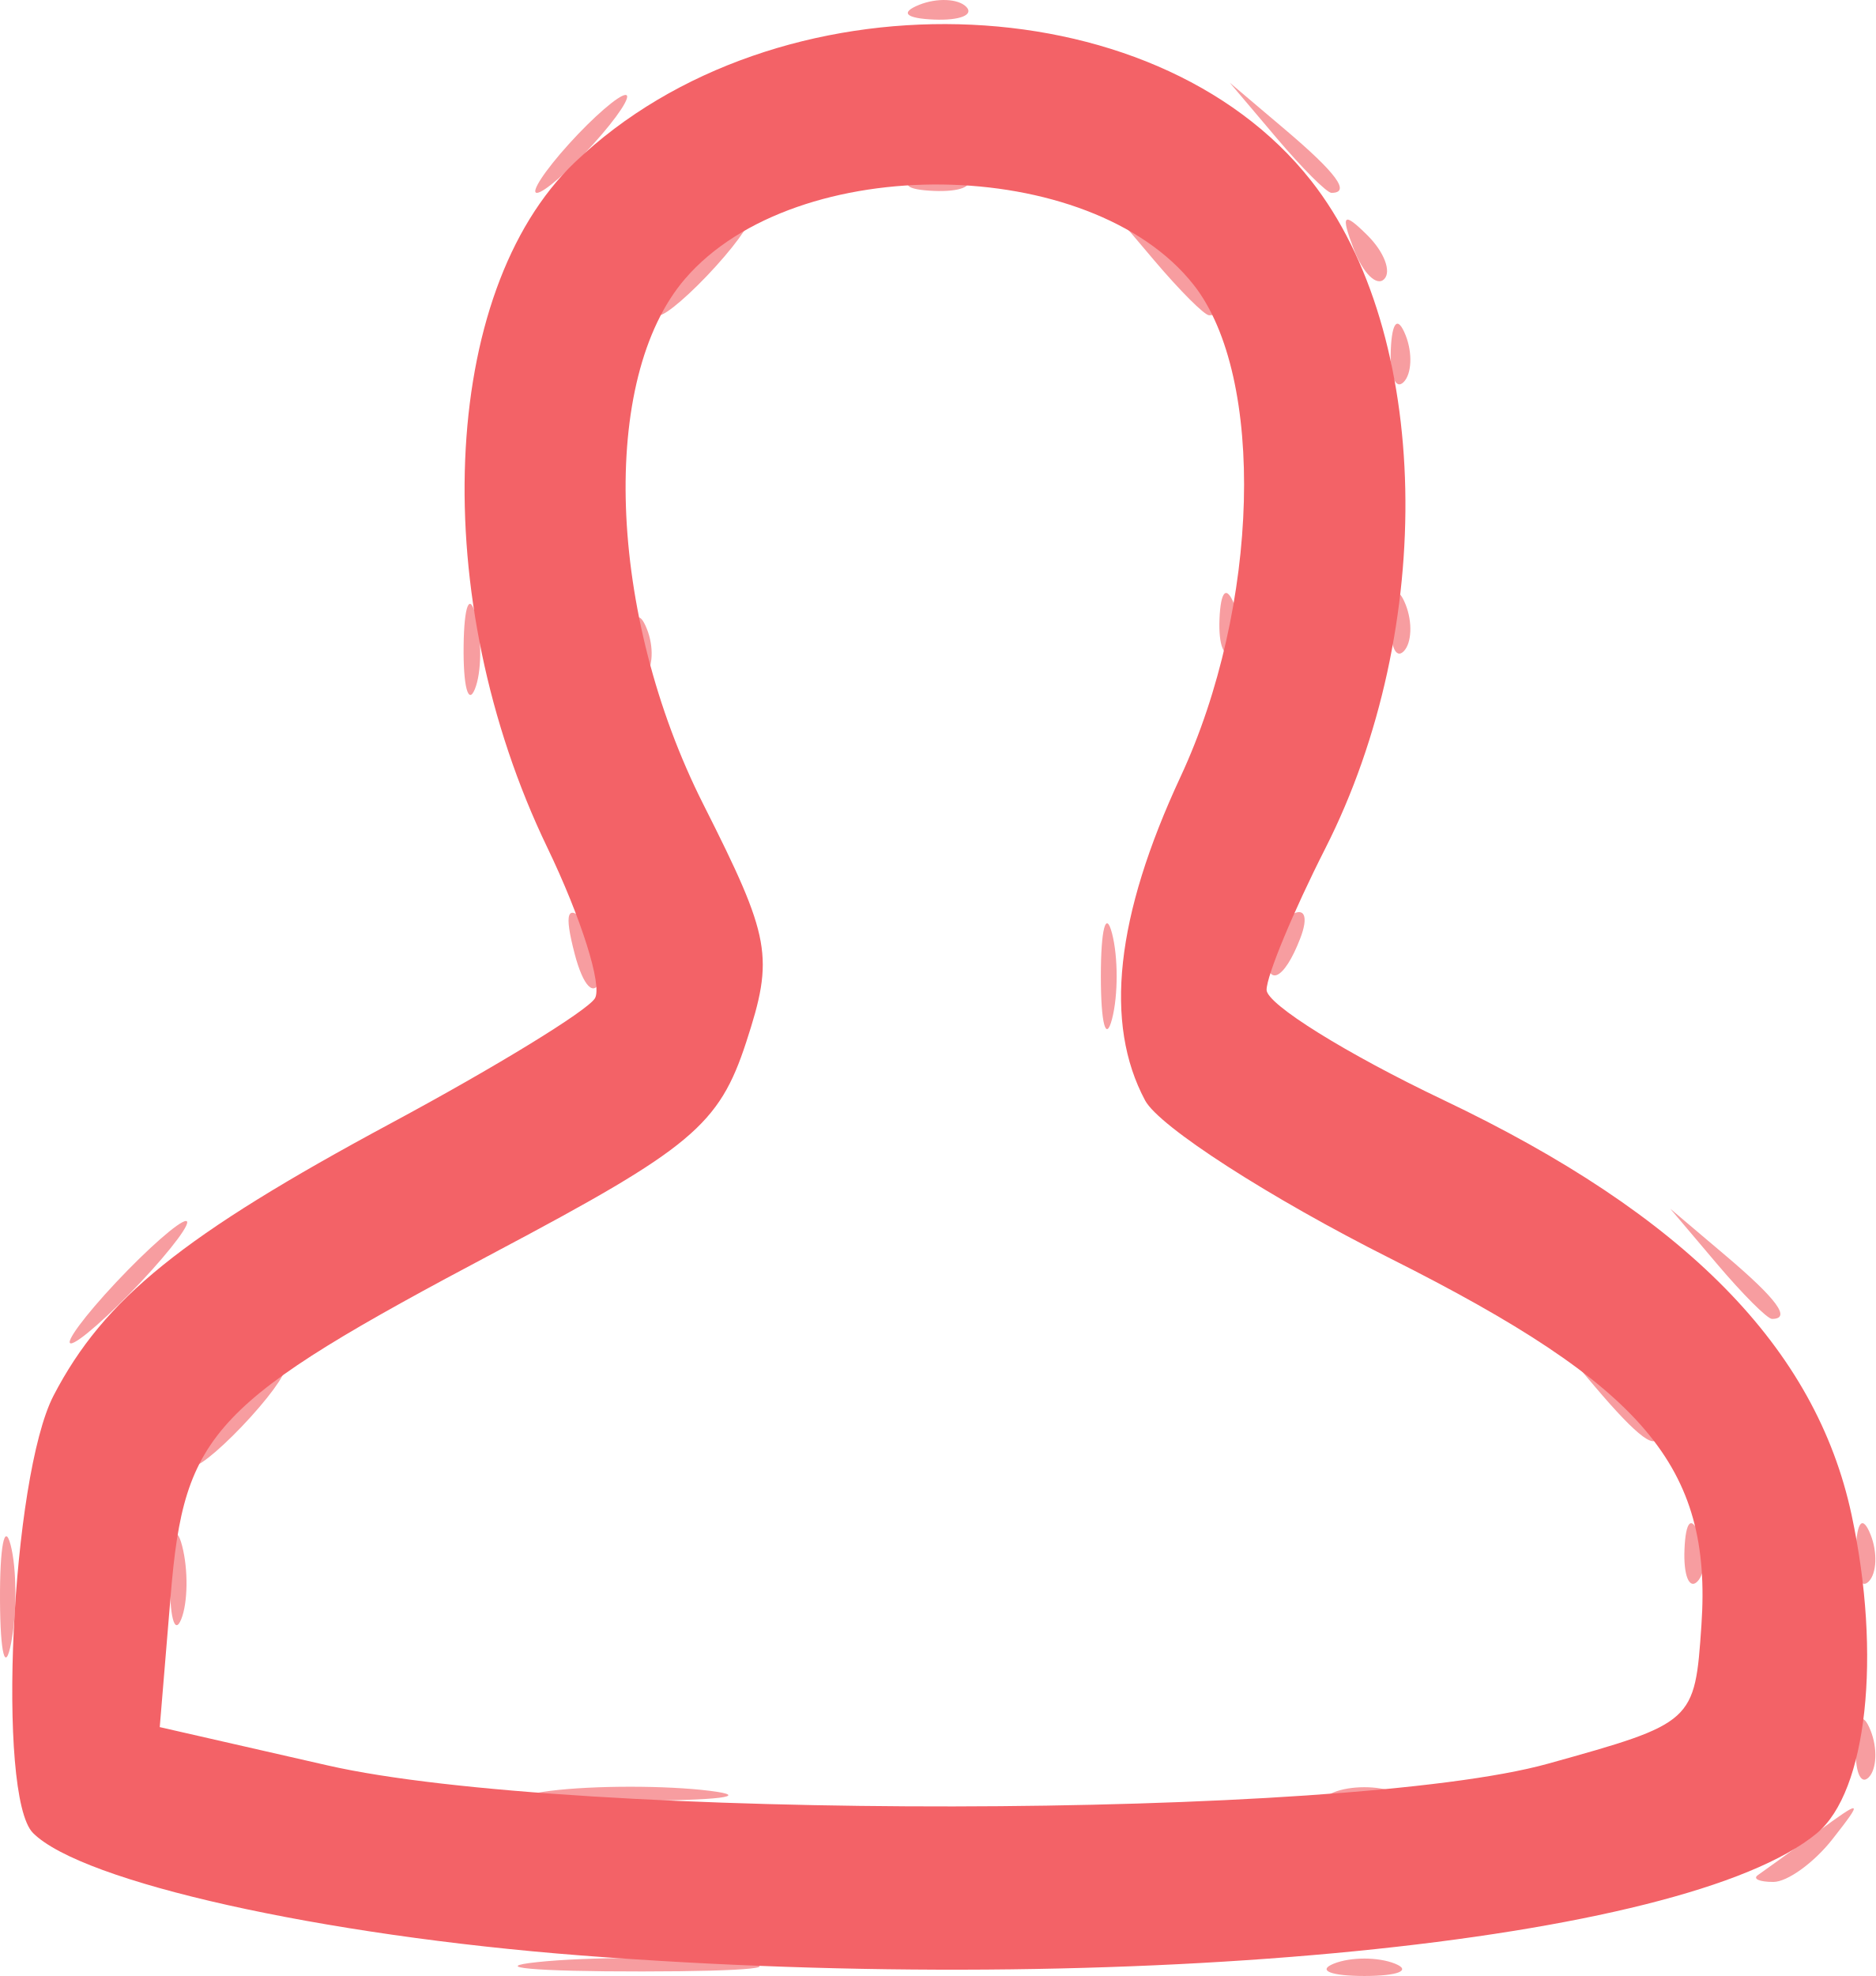
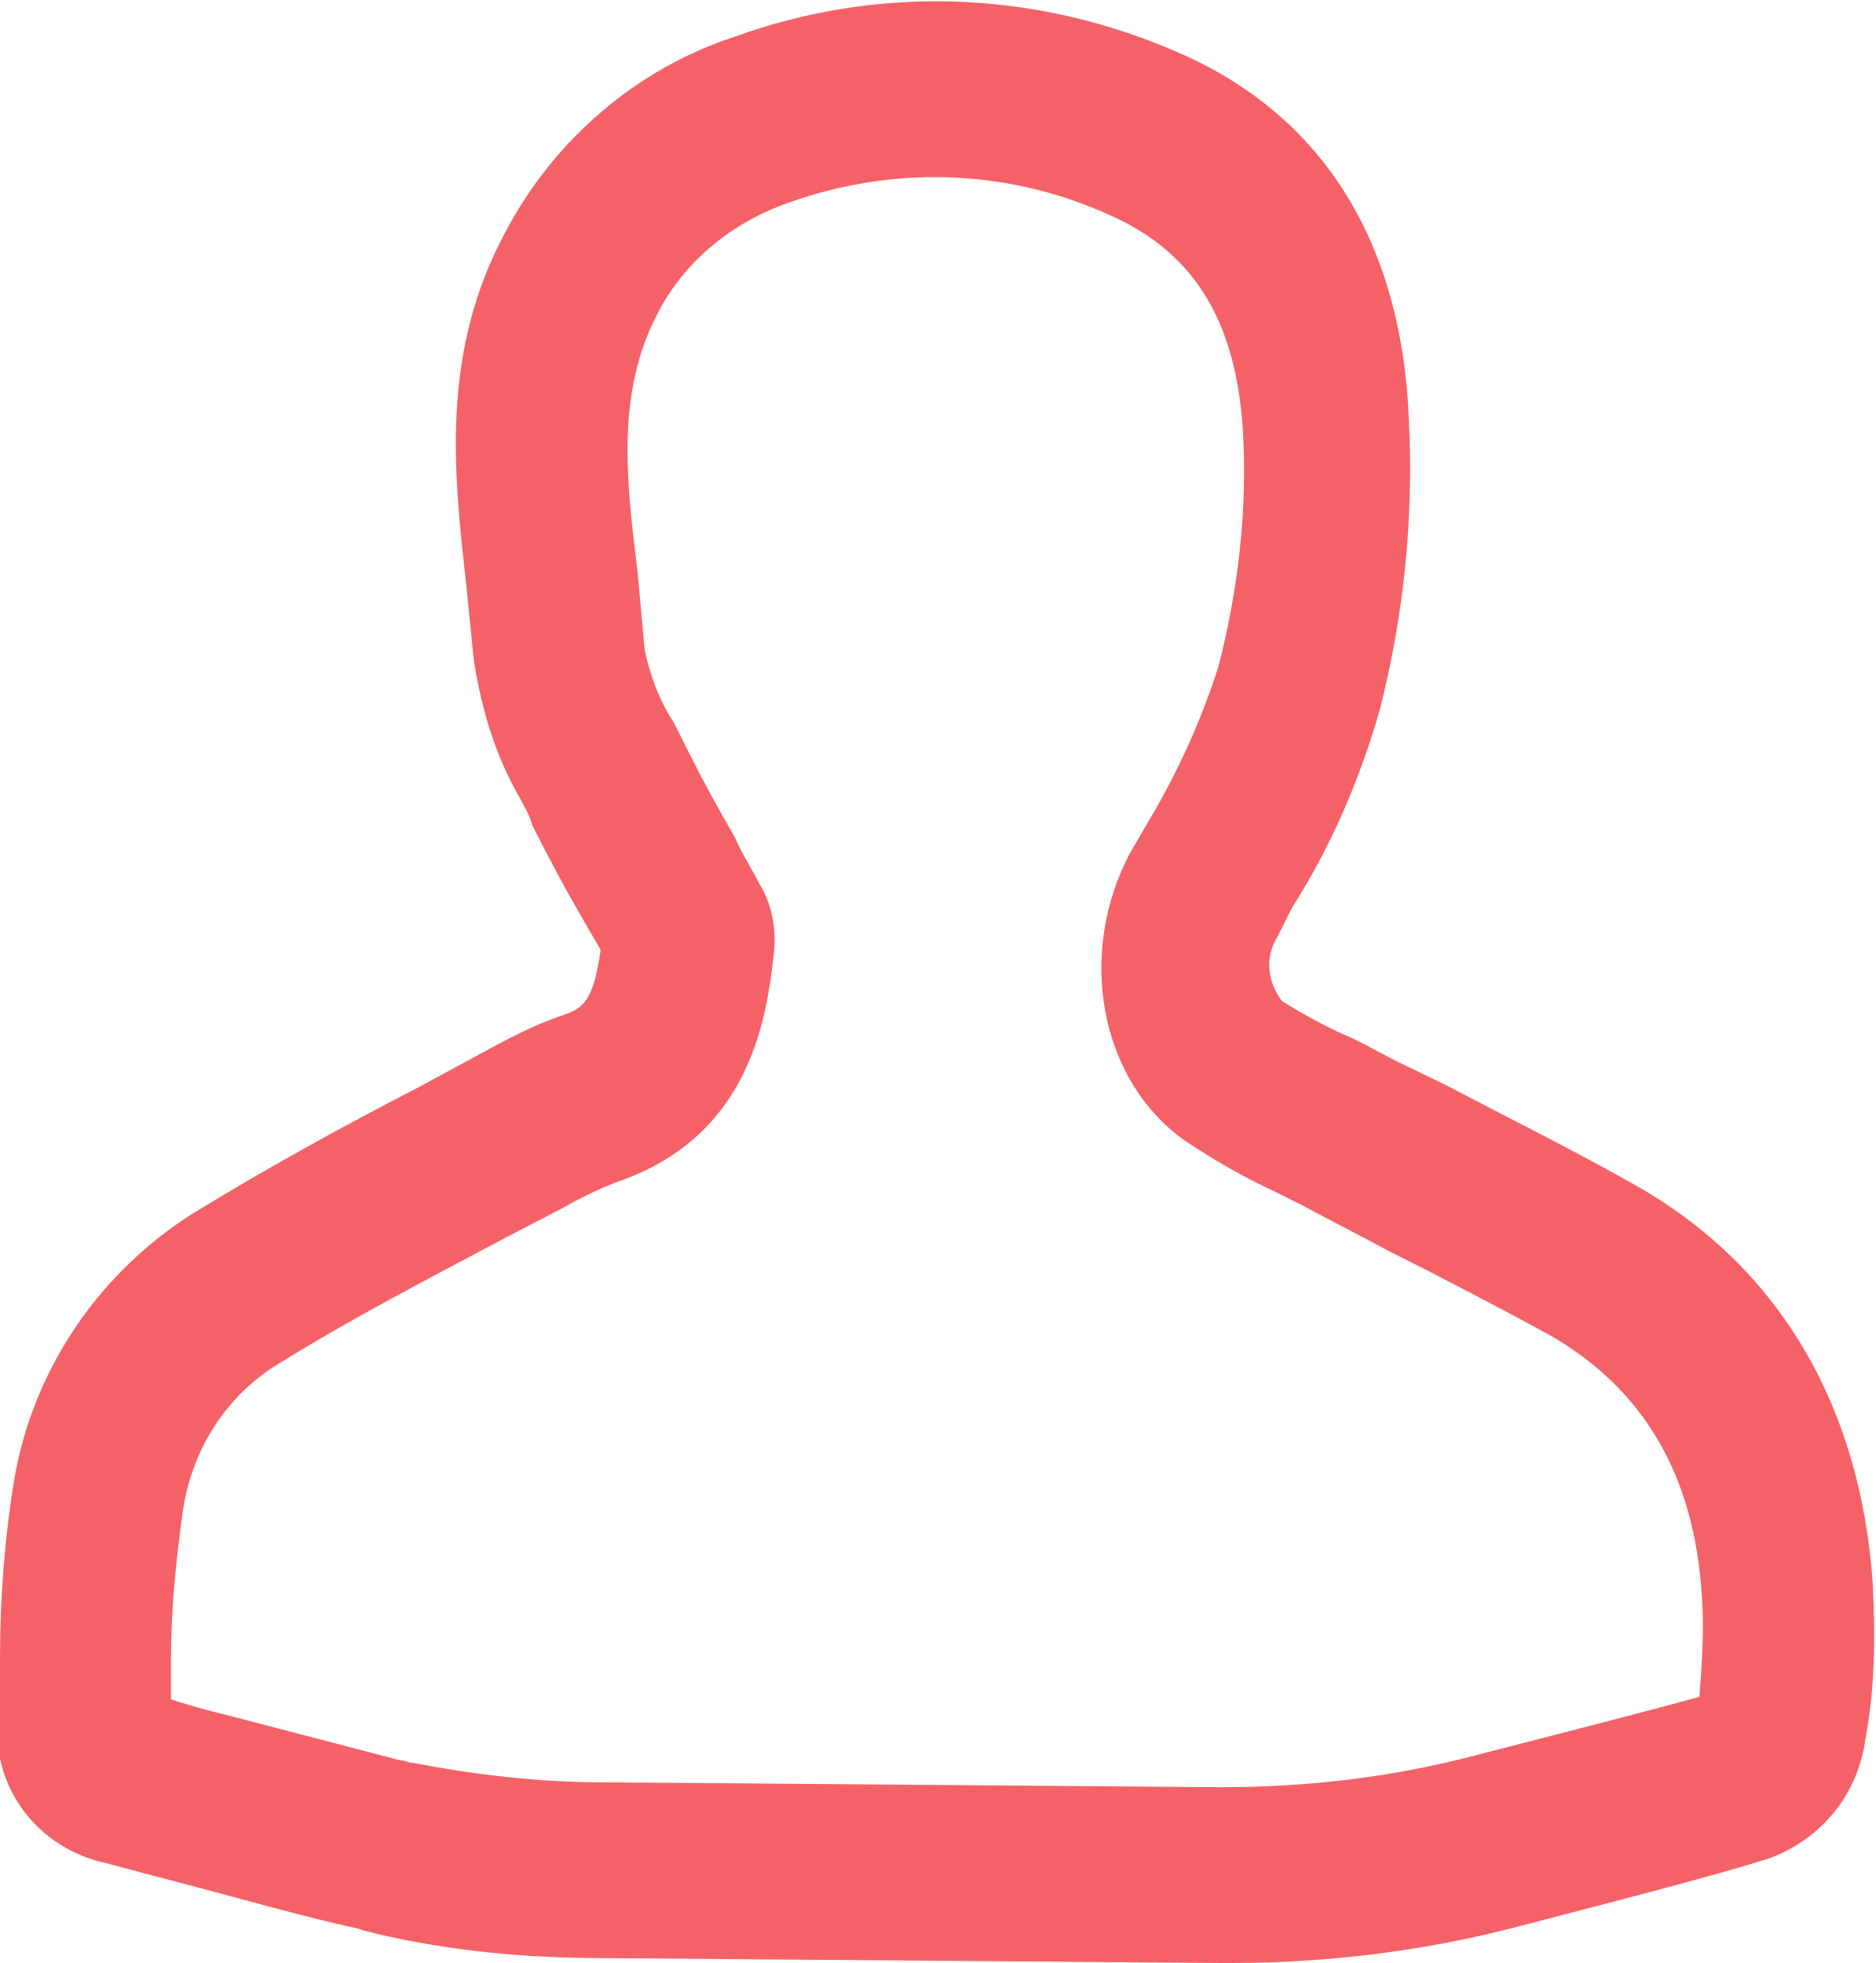
- <svg xmlns="http://www.w3.org/2000/svg" version="1.1" id="svg2" width="76.627" height="80.721" viewBox="0 0 76.627 80.721">
-   <defs id="defs6" />
-   <g id="g12" transform="translate(-0.2517336,-0.1214487)">
-     <path style="fill:#f79da0" d="m 22.224,80.273 c 2.048,-0.215 5.648,-0.218 8,-0.007 C 32.576,80.478 30.9,80.654 26.5,80.657 22.1,80.661 20.176,80.488 22.224,80.273 Z M 54.75,80.338 c 0.688,-0.277 1.812,-0.277 2.5,0 0.688,0.277 0.125,0.504 -1.25,0.504 -1.375,0 -1.938,-0.227 -1.25,-0.504 z M 72.083,76.717 C 72.312,76.561 73.4,75.774 74.5,74.967 76.35,73.61 76.397,73.631 75.128,75.25 74.373,76.213 73.285,77 72.711,77 72.137,77 71.854,76.873 72.083,76.717 Z M 22.75,73.277 c 1.788,-0.222 4.713,-0.222 6.5,0 1.788,0.222 0.325,0.403 -3.25,0.403 -3.575,0 -5.037,-0.181 -3.25,-0.403 z m 32,0.061 c 0.688,-0.277 1.812,-0.277 2.5,0 0.688,0.277 0.125,0.504 -1.25,0.504 -1.375,0 -1.938,-0.227 -1.25,-0.504 z m 21.329,-1.921 c 0.048,-1.165 0.285,-1.402 0.604,-0.604 0.289,0.722 0.253,1.584 -0.079,1.917 -0.332,0.332 -0.569,-0.258 -0.525,-1.312 z M 0.252,65.5 c -0.011,-2.2 0.185,-3.218 0.435,-2.262 0.25,0.956 0.259,2.756 0.02,4 C 0.468,68.482 0.263,67.7 0.252,65.5 Z m 6.943,-1 c 0.02,-1.65 0.244,-2.204 0.498,-1.231 0.254,0.973 0.237,2.323 -0.037,3 C 7.382,66.946 7.175,66.15 7.195,64.5 Z M 69.079,63.417 c 0.048,-1.165 0.285,-1.402 0.604,-0.604 0.289,0.722 0.253,1.584 -0.079,1.917 -0.332,0.332 -0.569,-0.258 -0.525,-1.312 z m 7,0 c 0.048,-1.165 0.285,-1.402 0.604,-0.604 0.289,0.722 0.253,1.584 -0.079,1.917 -0.332,0.332 -0.569,-0.258 -0.525,-1.312 z M 9.5,58 c 0.995,-1.1 2.035,-2 2.31,-2 0.275,0 -0.314,0.9 -1.31,2 C 9.505,59.1 8.465,60 8.19,60 7.915,60 8.505,59.1 9.5,58 Z M 65.405,56.75 63.5,54.5 l 2.25,1.905 c 1.238,1.048 2.25,2.06 2.25,2.25 0,0.8 -0.805,0.209 -2.595,-1.905 z M 5,52.5 C 6.292,51.125 7.574,50 7.849,50 8.124,50 7.292,51.125 6,52.5 4.708,53.875 3.426,55 3.151,55 2.876,55 3.708,53.875 5,52.5 Z M 70.405,51.75 68.5,49.5 70.75,51.405 C 72.864,53.195 73.455,54 72.655,54 c -0.19,0 -1.202,-1.012 -2.25,-2.25 z M 45.232,40 c 0,-1.925 0.206,-2.712 0.457,-1.75 0.252,0.963 0.252,2.538 0,3.5 -0.252,0.963 -0.457,0.175 -0.457,-1.75 z m -21.501,-0.92 c -0.435,-1.663 -0.305,-2.054 0.437,-1.312 0.581,0.581 0.86,1.647 0.619,2.368 -0.25,0.749 -0.703,0.296 -1.057,-1.057 z M 52,39.059 c 0,-0.518 0.445,-1.216 0.989,-1.552 0.567,-0.35 0.735,0.051 0.393,0.941 C 52.717,40.18 52,40.497 52,39.059 Z M 19.195,26.5 c 0.02,-1.65 0.244,-2.204 0.498,-1.231 0.254,0.973 0.237,2.323 -0.037,3 C 19.382,28.946 19.175,28.15 19.195,26.5 Z m 6.884,-0.083 c 0.048,-1.165 0.285,-1.402 0.604,-0.604 0.289,0.722 0.253,1.584 -0.079,1.917 -0.332,0.332 -0.569,-0.258 -0.525,-1.312 z m 24,-1 c 0.048,-1.165 0.285,-1.402 0.604,-0.604 0.289,0.722 0.253,1.584 -0.079,1.917 -0.332,0.332 -0.569,-0.258 -0.525,-1.312 z m 7,0 c 0.048,-1.165 0.285,-1.402 0.604,-0.604 0.289,0.722 0.253,1.584 -0.079,1.917 -0.332,0.332 -0.569,-0.258 -0.525,-1.312 z m 0,-11 c 0.048,-1.165 0.285,-1.402 0.604,-0.604 0.289,0.722 0.253,1.584 -0.079,1.917 -0.332,0.332 -0.569,-0.258 -0.525,-1.312 z M 28.5,11 c 0.995,-1.1 2.035,-2 2.31,-2 0.275,0 -0.314,0.9 -1.31,2 -0.995,1.1 -2.035,2 -2.31,2 -0.275,0 0.314,-0.9 1.31,-2 z M 47.405,10.75 45.5,8.5 47.75,10.405 C 49.864,12.195 50.455,13 49.655,13 c -0.19,0 -1.202,-1.012 -2.25,-2.25 z m 8.159,-0.457 c -0.543,-1.425 -0.428,-1.54 0.56,-0.56 0.683,0.678 0.991,1.485 0.683,1.793 -0.308,0.308 -0.867,-0.247 -1.243,-1.233 z M 23.5,6 C 24.495,4.9 25.535,4 25.81,4 26.085,4 25.495,4.9 24.5,6 23.505,7.1 22.465,8 22.19,8 21.915,8 22.505,7.1 23.5,6 Z m 14.312,1.317 c 0.722,-0.289 1.584,-0.253 1.917,0.079 0.332,0.332 -0.258,0.569 -1.312,0.525 -1.165,-0.048 -1.402,-0.285 -0.604,-0.604 z M 52.405,5.75 50.5,3.5 52.75,5.405 C 54.864,7.195 55.455,8 54.655,8 54.465,8 53.453,6.987 52.405,5.75 Z M 37.812,0.317 c 0.722,-0.289 1.584,-0.253 1.917,0.079 0.332,0.332 -0.258,0.569 -1.312,0.525 -1.165,-0.048 -1.402,-0.285 -0.604,-0.604 z" id="path16" />
-     <path style="fill:#f36267" d="M 24,80.004 C 13.353,79.183 3.606,77.006 1.602,75.002 0.102,73.502 0.717,60.443 2.443,57.127 4.501,53.173 7.708,50.586 16.242,45.998 c 4.258,-2.289 8.001,-4.581 8.317,-5.093 0.316,-0.512 -0.56,-3.287 -1.947,-6.167 -4.909,-10.194 -4.409,-22.684 1.122,-27.981 8.188,-7.843 23.635,-7.458 30.091,0.749 4.904,6.235 5.158,18.247 0.577,27.277 -1.317,2.595 -2.396,5.194 -2.398,5.775 -0.002,0.581 3.25,2.606 7.228,4.5 9.881,4.704 15.211,10.12 16.674,16.943 1.234,5.755 0.63,11.31 -1.416,13.008 C 69.103,79.479 46.364,81.729 24,80.004 Z M 63.5,72.17 C 69.471,70.508 69.501,70.481 69.772,66.5 70.214,60.02 67.427,56.737 57.071,51.536 52.127,49.052 47.613,46.146 47.041,45.076 45.354,41.925 45.833,37.557 48.49,31.849 51.722,24.907 51.973,15.506 49.026,11.76 44.817,6.409 32.773,6.261 28.25,11.503 c -3.519,4.079 -3.187,13.697 0.74,21.477 2.765,5.477 2.896,6.209 1.749,9.721 -1.104,3.378 -2.234,4.324 -10.217,8.554 C 8.906,57.409 7.781,58.595 7.227,65.278 l -0.448,5.397 6.86,1.565 c 9.938,2.267 41.624,2.223 49.86,-0.07 z" id="path14" />
-   </g>
+ <svg xmlns="http://www.w3.org/2000/svg" version="1.1" id="Слой_1" x="0px" y="0px" viewBox="0 0 76.8 80.4" style="enable-background:new 0 0 76.8 80.4;" xml:space="preserve">
+   <style type="text/css">
+ 	.st0{fill:#F46267;}
+ </style>
+   <path class="st0" d="M76.7,64.9c-0.5-7.4-3.9-13.1-9.8-16.4c-2.3-1.3-4.7-2.5-7-3.7c-1.1-0.6-2.3-1.1-3.4-1.7  c-0.4-0.2-0.9-0.5-1.4-0.7c-0.9-0.4-1.8-0.9-2.6-1.4c-0.6-0.8-0.7-1.8-0.2-2.6l0.6-1.2c1.6-2.5,2.8-5.3,3.6-8.1  c1-3.9,1.4-7.9,1.2-11.9C57.4,9.7,54,4.5,47.9,2c-5.7-2.4-12-2.6-17.8-0.5c-4,1.3-7.4,4.2-9.4,8C18,14.5,18.6,19.5,19.1,24  c0.1,1,0.2,2,0.3,3c0.3,2,0.9,4,1.9,5.7c0.2,0.4,0.4,0.7,0.5,1.1c0.7,1.4,1.4,2.7,2.1,3.9l0.7,1.2c-0.3,2.1-0.7,2.4-1.6,2.7  c-1.2,0.4-2.3,1-3.4,1.6l-2.4,1.3c-3.1,1.6-6.2,3.3-9.3,5.2C4.1,52.1,1.4,56,0.6,60.5c-0.4,2.4-0.6,4.9-0.6,7.4c0,0.9,0,1.7-0.1,2.6  c-0.2,2.8,1.7,5.2,4.4,5.8l3.4,0.9c2.3,0.6,4.7,1.3,7,1.8c0.2,0.1,0.4,0.1,0.7,0.2c3,0.7,6.1,1,9.3,1L50,80.4h0.4  c4,0,8-0.5,11.8-1.5c4.6-1.2,8.1-2.1,10.3-2.8c2.1-0.8,3.6-2.6,3.9-4.9C76.8,69.1,76.8,67,76.7,64.9z M69.6,69.5  c-2.2,0.6-5.3,1.4-9.2,2.4c-3.4,0.9-6.9,1.3-10.4,1.3L24.7,73c-2.6,0-5.2-0.3-7.8-0.8c-0.2,0-0.3-0.1-0.5-0.1  c-2.3-0.6-4.6-1.2-6.9-1.8c-0.8-0.2-1.6-0.4-2.5-0.7h0c0-0.5,0-1,0-1.5c0-2.1,0.2-4.2,0.5-6.3c0.4-2.5,1.8-4.7,4-6  c2.9-1.8,6-3.4,9-5l2.5-1.3c0.7-0.4,1.5-0.8,2.3-1.1c5.5-1.9,6.1-6.8,6.4-9.4c0.1-1-0.1-2-0.6-2.8c-0.3-0.6-0.7-1.2-1-1.9  c-0.7-1.2-1.3-2.3-1.9-3.5c-0.2-0.4-0.4-0.8-0.6-1.2c-0.6-0.9-1-2-1.2-3c-0.1-1.1-0.2-2.2-0.3-3.3c-0.5-3.9-0.8-7.3,0.8-10.4  c1.1-2.2,3.1-3.8,5.4-4.6c4.2-1.5,8.8-1.4,12.9,0.4c3.6,1.5,5.4,4.3,5.7,8.9c0.2,3.3-0.2,6.6-1,9.7c-0.7,2.2-1.7,4.4-2.9,6.4  l-0.7,1.2c-2.2,4.1-1.3,9.3,2.2,11.8c1.2,0.8,2.4,1.5,3.7,2.1c0.4,0.2,0.8,0.4,1.2,0.6c1.1,0.6,2.3,1.2,3.4,1.8  c2.2,1.1,4.5,2.3,6.7,3.5c3.8,2.2,5.9,5.7,6.2,10.7C69.8,66.7,69.7,68.1,69.6,69.5z" />
</svg>
